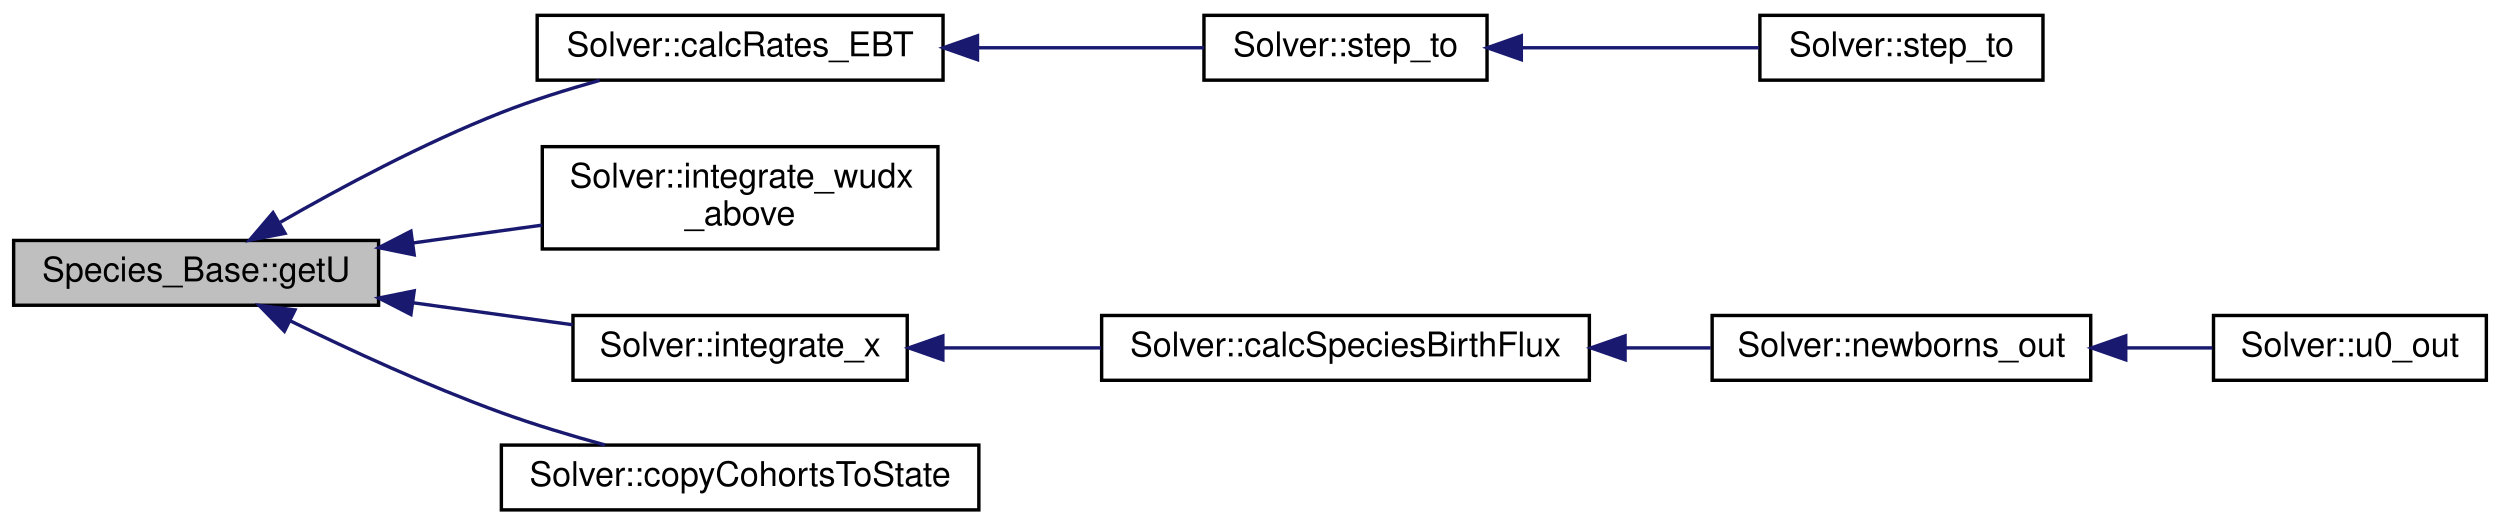
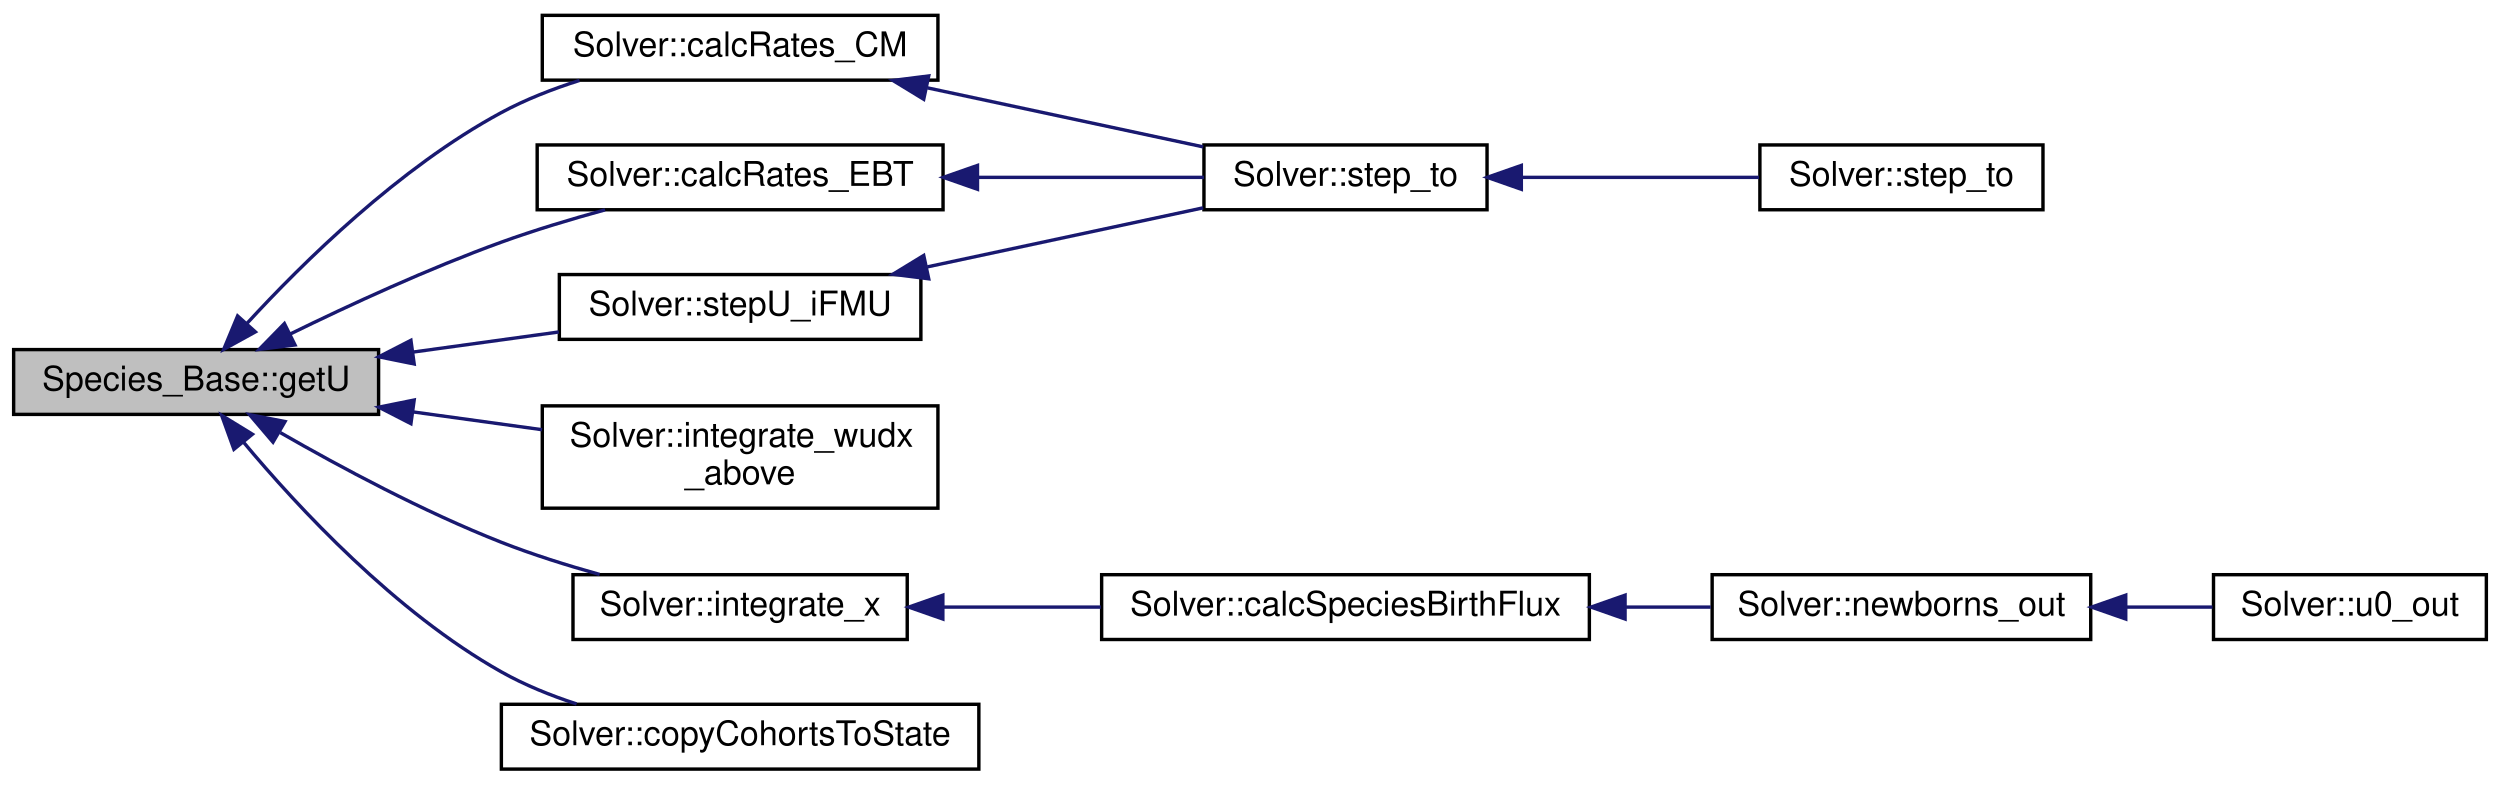
- <svg xmlns="http://www.w3.org/2000/svg" xmlns:xlink="http://www.w3.org/1999/xlink" width="733pt" height="154pt" viewBox="0.00 0.00 733.00 154.00">
-   <g id="graph0" class="graph" transform="scale(1 1) rotate(0) translate(4 150)">
+ <svg xmlns="http://www.w3.org/2000/svg" xmlns:xlink="http://www.w3.org/1999/xlink" width="733pt" height="230pt" viewBox="0.00 0.00 733.00 230.00">
+   <g id="graph0" class="graph" transform="scale(1 1) rotate(0) translate(4 226)">
    <g id="node1" class="node">
-       <polygon fill="#bfbfbf" stroke="#000000" points="0,-60.5 0,-79.5 107,-79.5 107,-60.5 0,-60.5" />
-       <text text-anchor="middle" x="53.5" y="-67.5" font-family="Helvetica,sans-Serif" font-size="10.00" fill="#000000">Species_Base::getU</text>
+       <polygon fill="#bfbfbf" stroke="#000000" points="0,-104.5 0,-123.5 107,-123.5 107,-104.5 0,-104.5" />
+       <text text-anchor="middle" x="53.5" y="-111.5" font-family="Helvetica,sans-Serif" font-size="10.00" fill="#000000">Species_Base::getU</text>
    </g>
    <g id="node2" class="node">
      <g id="a_node2">
-         <a xlink:href="classSolver.html#a23be16428b7ba399bfd2f06555547f6b" target="_top" xlink:title="Solver::calcRates_EBT">
-           <polygon fill="none" stroke="#000000" points="153.5,-126.5 153.5,-145.5 272.5,-145.5 272.5,-126.5 153.5,-126.5" />
-           <text text-anchor="middle" x="213" y="-133.5" font-family="Helvetica,sans-Serif" font-size="10.00" fill="#000000">Solver::calcRates_EBT</text>
+         <a xlink:href="classSolver.html#ab712f582d6f785adb8620cb40bbb3de4" target="_top" xlink:title="Solver::calcRates_CM">
+           <polygon fill="none" stroke="#000000" points="155,-202.5 155,-221.5 271,-221.5 271,-202.5 155,-202.5" />
+           <text text-anchor="middle" x="213" y="-209.5" font-family="Helvetica,sans-Serif" font-size="10.00" fill="#000000">Solver::calcRates_CM</text>
        </a>
      </g>
    </g>
    <g id="edge1" class="edge">
-       <path fill="none" stroke="#191970" d="M78.184,-84.841C95.782,-94.95 120.258,-108.067 143,-117 152.142,-120.591 162.212,-123.758 171.795,-126.425" />
-       <polygon fill="#191970" stroke="#191970" points="79.571,-81.598 69.17,-79.581 76.043,-87.644 79.571,-81.598" />
+       <path fill="none" stroke="#191970" d="M68.305,-131.063C84.796,-149.027 113.094,-176.891 143,-193 150.095,-196.822 158.018,-199.921 165.911,-202.418" />
+       <polygon fill="#191970" stroke="#191970" points="70.879,-128.691 61.596,-123.584 65.668,-133.365 70.879,-128.691" />
    </g>
    <g id="node5" class="node">
      <g id="a_node5">
+         <a xlink:href="classSolver.html#a23be16428b7ba399bfd2f06555547f6b" target="_top" xlink:title="Solver::calcRates_EBT">
+           <polygon fill="none" stroke="#000000" points="153.5,-164.5 153.5,-183.5 272.5,-183.5 272.5,-164.5 153.5,-164.5" />
+           <text text-anchor="middle" x="213" y="-171.5" font-family="Helvetica,sans-Serif" font-size="10.00" fill="#000000">Solver::calcRates_EBT</text>
+         </a>
+       </g>
+     </g>
+     <g id="edge4" class="edge">
+       <path fill="none" stroke="#191970" d="M81.037,-128.044C98.49,-136.585 121.712,-147.294 143,-155 152.709,-158.515 163.381,-161.727 173.401,-164.47" />
+       <polygon fill="#191970" stroke="#191970" points="82.496,-124.861 71.982,-123.555 79.387,-131.133 82.496,-124.861" />
+     </g>
+     <g id="node6" class="node">
+       <g id="a_node6">
+         <a xlink:href="classSolver.html#a8f96f44ff535452912b2a3a2fc43e60e" target="_top" xlink:title="Solver::stepU_iFMU">
+           <polygon fill="none" stroke="#000000" points="160,-126.5 160,-145.5 266,-145.5 266,-126.5 160,-126.5" />
+           <text text-anchor="middle" x="213" y="-133.5" font-family="Helvetica,sans-Serif" font-size="10.00" fill="#000000">Solver::stepU_iFMU</text>
+         </a>
+       </g>
+     </g>
+     <g id="edge6" class="edge">
+       <path fill="none" stroke="#191970" d="M117.202,-122.787C131.345,-124.737 146.19,-126.785 159.858,-128.67" />
+       <polygon fill="#191970" stroke="#191970" points="117.439,-119.286 107.055,-121.387 116.483,-126.221 117.439,-119.286" />
+     </g>
+     <g id="node7" class="node">
+       <g id="a_node7">
        <a xlink:href="classSolver.html#a9172d0d2dc6399ada494ef23020943d5" target="_top" xlink:title="Computes the partial integral  for the specified species. ">
          <polygon fill="none" stroke="#000000" points="155,-77 155,-107 271,-107 271,-77 155,-77" />
          <text text-anchor="start" x="163" y="-95" font-family="Helvetica,sans-Serif" font-size="10.00" fill="#000000">Solver::integrate_wudx</text>
          <text text-anchor="middle" x="213" y="-84" font-family="Helvetica,sans-Serif" font-size="10.00" fill="#000000">_above</text>
        </a>
      </g>
    </g>
-     <g id="edge4" class="edge">
-       <path fill="none" stroke="#191970" d="M117.334,-78.805C129.754,-80.518 142.71,-82.305 154.932,-83.991" />
-       <polygon fill="#191970" stroke="#191970" points="117.439,-75.286 107.055,-77.387 116.483,-82.221 117.439,-75.286" />
+     <g id="edge8" class="edge">
+       <path fill="none" stroke="#191970" d="M117.334,-105.195C129.754,-103.482 142.71,-101.695 154.932,-100.009" />
+       <polygon fill="#191970" stroke="#191970" points="116.483,-101.779 107.055,-106.613 117.439,-108.714 116.483,-101.779" />
    </g>
-     <g id="node6" class="node">
-       <g id="a_node6">
+     <g id="node8" class="node">
+       <g id="a_node8">
        <a xlink:href="classSolver.html#a2a6ca7647a4cde1195789132f3873c0b" target="_top" xlink:title="Computes the integral  for the specified species. For details, see integrate_wudx_above. ">
          <polygon fill="none" stroke="#000000" points="164,-38.5 164,-57.5 262,-57.5 262,-38.5 164,-38.5" />
          <text text-anchor="middle" x="213" y="-45.5" font-family="Helvetica,sans-Serif" font-size="10.00" fill="#000000">Solver::integrate_x</text>
        </a>
      </g>
    </g>
-     <g id="edge5" class="edge">
-       <path fill="none" stroke="#191970" d="M117.134,-61.223C132.699,-59.076 149.119,-56.811 163.887,-54.774" />
-       <polygon fill="#191970" stroke="#191970" points="116.483,-57.779 107.055,-62.613 117.439,-64.714 116.483,-57.779" />
+     <g id="edge9" class="edge">
+       <path fill="none" stroke="#191970" d="M78.184,-99.159C95.782,-89.05 120.258,-75.933 143,-67 152.142,-63.409 162.212,-60.242 171.795,-57.575" />
+       <polygon fill="#191970" stroke="#191970" points="76.043,-96.356 69.17,-104.419 79.571,-102.402 76.043,-96.356" />
    </g>
-     <g id="node10" class="node">
-       <g id="a_node10">
+     <g id="node12" class="node">
+       <g id="a_node12">
        <a xlink:href="classSolver.html#ac108d0e9de32ef14e68a176ff9969c38" target="_top" xlink:title="Solver::copyCohortsToState">
          <polygon fill="none" stroke="#000000" points="143,-.5 143,-19.5 283,-19.5 283,-.5 143,-.5" />
          <text text-anchor="middle" x="213" y="-7.5" font-family="Helvetica,sans-Serif" font-size="10.00" fill="#000000">Solver::copyCohortsToState</text>
        </a>
      </g>
    </g>
-     <g id="edge9" class="edge">
-       <path fill="none" stroke="#191970" d="M81.037,-55.956C98.49,-47.415 121.712,-36.706 143,-29 152.709,-25.485 163.381,-22.273 173.401,-19.53" />
-       <polygon fill="#191970" stroke="#191970" points="79.387,-52.867 71.982,-60.445 82.496,-59.139 79.387,-52.867" />
+     <g id="edge13" class="edge">
+       <path fill="none" stroke="#191970" d="M67.301,-96.468C83.438,-77.141 111.924,-46.478 143,-29 149.805,-25.173 157.419,-22.085 165.053,-19.603" />
+       <polygon fill="#191970" stroke="#191970" points="64.585,-94.261 60.98,-104.224 70.011,-98.683 64.585,-94.261" />
    </g>
    <g id="node3" class="node">
      <g id="a_node3">
        <a xlink:href="classSolver.html#af4c8f6565df94ed6a058a224196b9c2b" target="_top" xlink:title="Solver::step_to">
-           <polygon fill="none" stroke="#000000" points="349,-126.5 349,-145.5 432,-145.5 432,-126.5 349,-126.5" />
-           <text text-anchor="middle" x="390.5" y="-133.5" font-family="Helvetica,sans-Serif" font-size="10.00" fill="#000000">Solver::step_to</text>
+           <polygon fill="none" stroke="#000000" points="349,-164.5 349,-183.5 432,-183.5 432,-164.5 349,-164.5" />
+           <text text-anchor="middle" x="390.5" y="-171.5" font-family="Helvetica,sans-Serif" font-size="10.00" fill="#000000">Solver::step_to</text>
        </a>
      </g>
    </g>
    <g id="edge2" class="edge">
-       <path fill="none" stroke="#191970" d="M282.754,-136C305.163,-136 329.267,-136 348.983,-136" />
-       <polygon fill="#191970" stroke="#191970" points="282.599,-132.5 272.599,-136 282.599,-139.5 282.599,-132.5" />
+       <path fill="none" stroke="#191970" d="M267.906,-200.245C293.98,-194.663 324.637,-188.1 348.772,-182.933" />
+       <polygon fill="#191970" stroke="#191970" points="266.837,-196.895 257.791,-202.411 268.302,-203.74 266.837,-196.895" />
    </g>
    <g id="node4" class="node">
      <g id="a_node4">
        <a xlink:href="classSolver.html#a06cf82d0a99490279ab20d2ad6b876db" target="_top" xlink:title="Solver::step_to">
-           <polygon fill="none" stroke="#000000" points="512,-126.5 512,-145.5 595,-145.5 595,-126.5 512,-126.5" />
-           <text text-anchor="middle" x="553.5" y="-133.5" font-family="Helvetica,sans-Serif" font-size="10.00" fill="#000000">Solver::step_to</text>
+           <polygon fill="none" stroke="#000000" points="512,-164.5 512,-183.5 595,-183.5 595,-164.5 512,-164.5" />
+           <text text-anchor="middle" x="553.5" y="-171.5" font-family="Helvetica,sans-Serif" font-size="10.00" fill="#000000">Solver::step_to</text>
        </a>
      </g>
    </g>
    <g id="edge3" class="edge">
-       <path fill="none" stroke="#191970" d="M442.094,-136C464.55,-136 490.523,-136 511.739,-136" />
-       <polygon fill="#191970" stroke="#191970" points="442.054,-132.5 432.053,-136 442.053,-139.5 442.054,-132.5" />
+       <path fill="none" stroke="#191970" d="M442.094,-174C464.55,-174 490.523,-174 511.739,-174" />
+       <polygon fill="#191970" stroke="#191970" points="442.054,-170.5 432.053,-174 442.053,-177.5 442.054,-170.5" />
    </g>
-     <g id="node7" class="node">
-       <g id="a_node7">
+     <g id="edge5" class="edge">
+       <path fill="none" stroke="#191970" d="M282.754,-174C305.163,-174 329.267,-174 348.983,-174" />
+       <polygon fill="#191970" stroke="#191970" points="282.599,-170.5 272.599,-174 282.599,-177.5 282.599,-170.5" />
+     </g>
+     <g id="edge7" class="edge">
+       <path fill="none" stroke="#191970" d="M267.906,-147.755C293.98,-153.337 324.637,-159.9 348.772,-165.067" />
+       <polygon fill="#191970" stroke="#191970" points="268.302,-144.26 257.791,-145.589 266.837,-151.105 268.302,-144.26" />
+     </g>
+     <g id="node9" class="node">
+       <g id="a_node9">
        <a xlink:href="classSolver.html#aa5f2d1d48f6b4db83dbb257325924d2c" target="_top" xlink:title="Solver::calcSpeciesBirthFlux">
          <polygon fill="none" stroke="#000000" points="319,-38.5 319,-57.5 462,-57.5 462,-38.5 319,-38.5" />
          <text text-anchor="middle" x="390.5" y="-45.5" font-family="Helvetica,sans-Serif" font-size="10.00" fill="#000000">Solver::calcSpeciesBirthFlux</text>
        </a>
      </g>
    </g>
-     <g id="edge6" class="edge">
+     <g id="edge10" class="edge">
      <path fill="none" stroke="#191970" d="M272.497,-48C287.336,-48 303.403,-48 318.764,-48" />
      <polygon fill="#191970" stroke="#191970" points="272.444,-44.5 262.444,-48 272.444,-51.5 272.444,-44.5" />
    </g>
-     <g id="node8" class="node">
-       <g id="a_node8">
+     <g id="node10" class="node">
+       <g id="a_node10">
        <a xlink:href="classSolver.html#ae9cbf50e5db34626f54298c75fc64188" target="_top" xlink:title="Solver::newborns_out">
          <polygon fill="none" stroke="#000000" points="498,-38.5 498,-57.5 609,-57.5 609,-38.5 498,-38.5" />
          <text text-anchor="middle" x="553.5" y="-45.5" font-family="Helvetica,sans-Serif" font-size="10.00" fill="#000000">Solver::newborns_out</text>
        </a>
      </g>
    </g>
-     <g id="edge7" class="edge">
+     <g id="edge11" class="edge">
      <path fill="none" stroke="#191970" d="M472.718,-48C481.136,-48 489.544,-48 497.583,-48" />
      <polygon fill="#191970" stroke="#191970" points="472.469,-44.5 462.469,-48 472.469,-51.5 472.469,-44.5" />
    </g>
-     <g id="node9" class="node">
-       <g id="a_node9">
+     <g id="node11" class="node">
+       <g id="a_node11">
        <a xlink:href="classSolver.html#a40c9ebb8d585e07d8f65c4ac5ada6420" target="_top" xlink:title="Solver::u0_out">
          <polygon fill="none" stroke="#000000" points="645,-38.5 645,-57.5 725,-57.5 725,-38.5 645,-38.5" />
          <text text-anchor="middle" x="685" y="-45.5" font-family="Helvetica,sans-Serif" font-size="10.00" fill="#000000">Solver::u0_out</text>
        </a>
      </g>
    </g>
-     <g id="edge8" class="edge">
+     <g id="edge12" class="edge">
      <path fill="none" stroke="#191970" d="M619.379,-48C628.021,-48 636.66,-48 644.7,-48" />
      <polygon fill="#191970" stroke="#191970" points="619.268,-44.5 609.268,-48 619.268,-51.5 619.268,-44.5" />
    </g>
  </g>
</svg>
